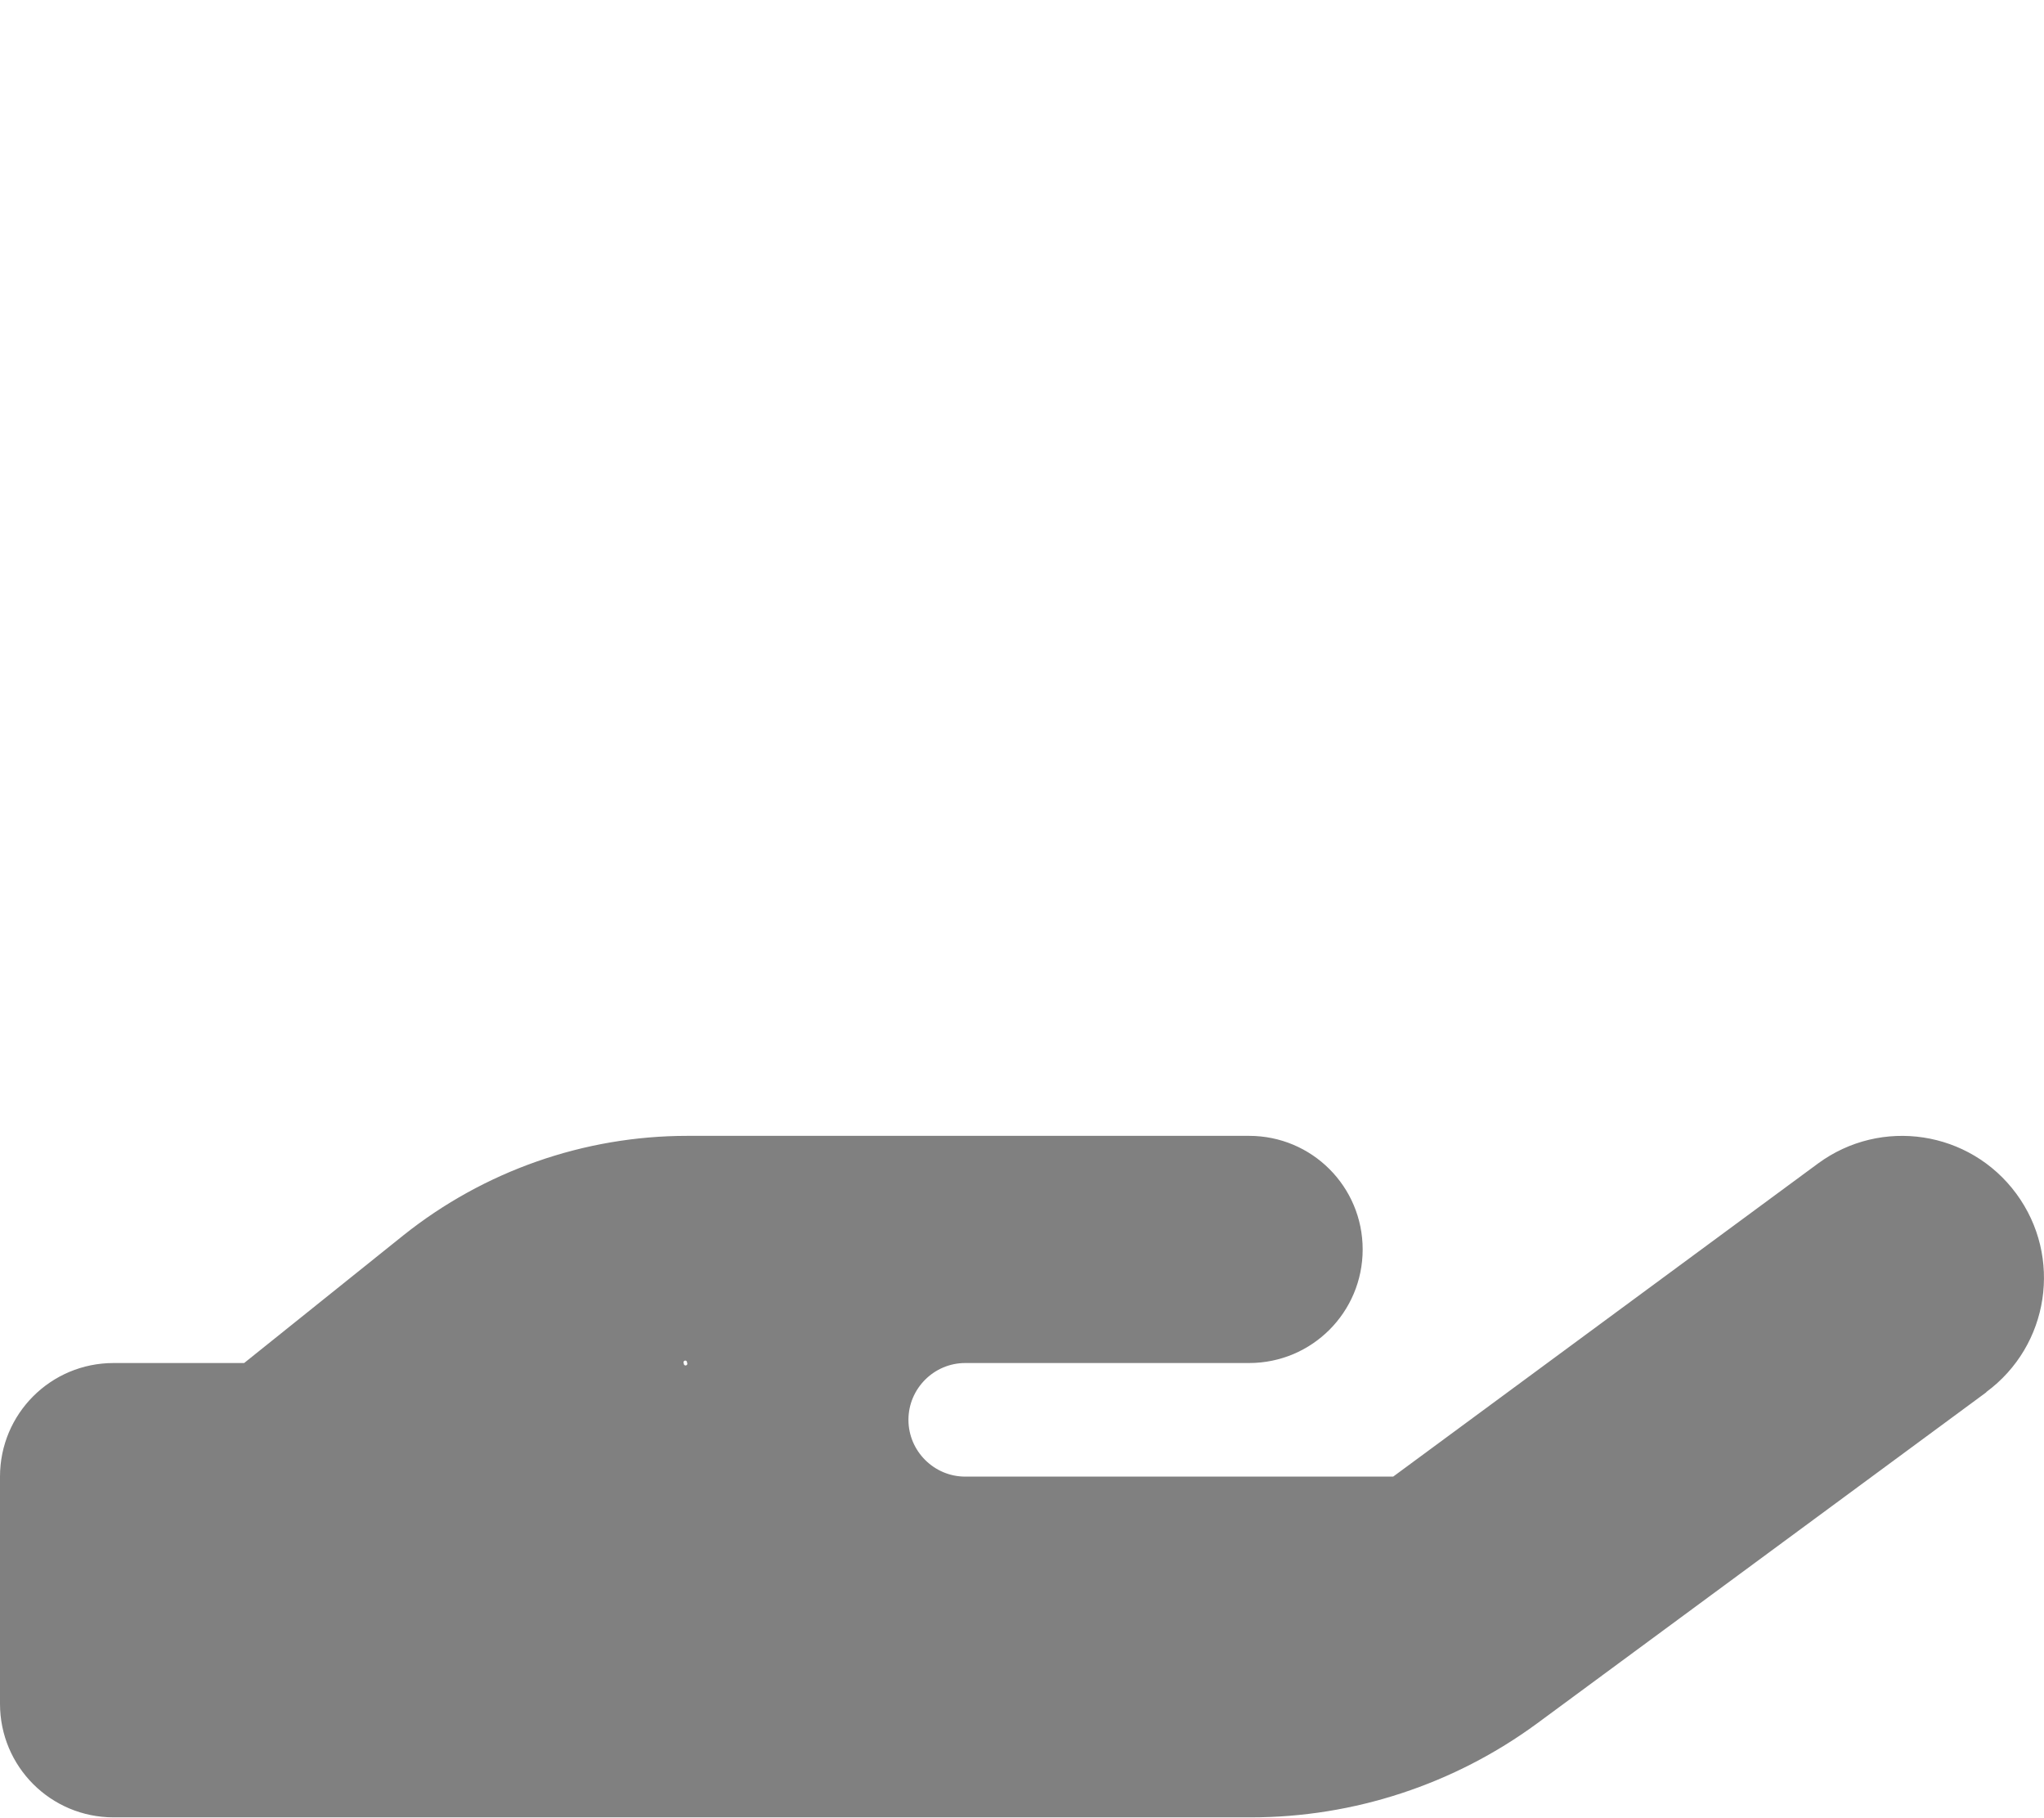
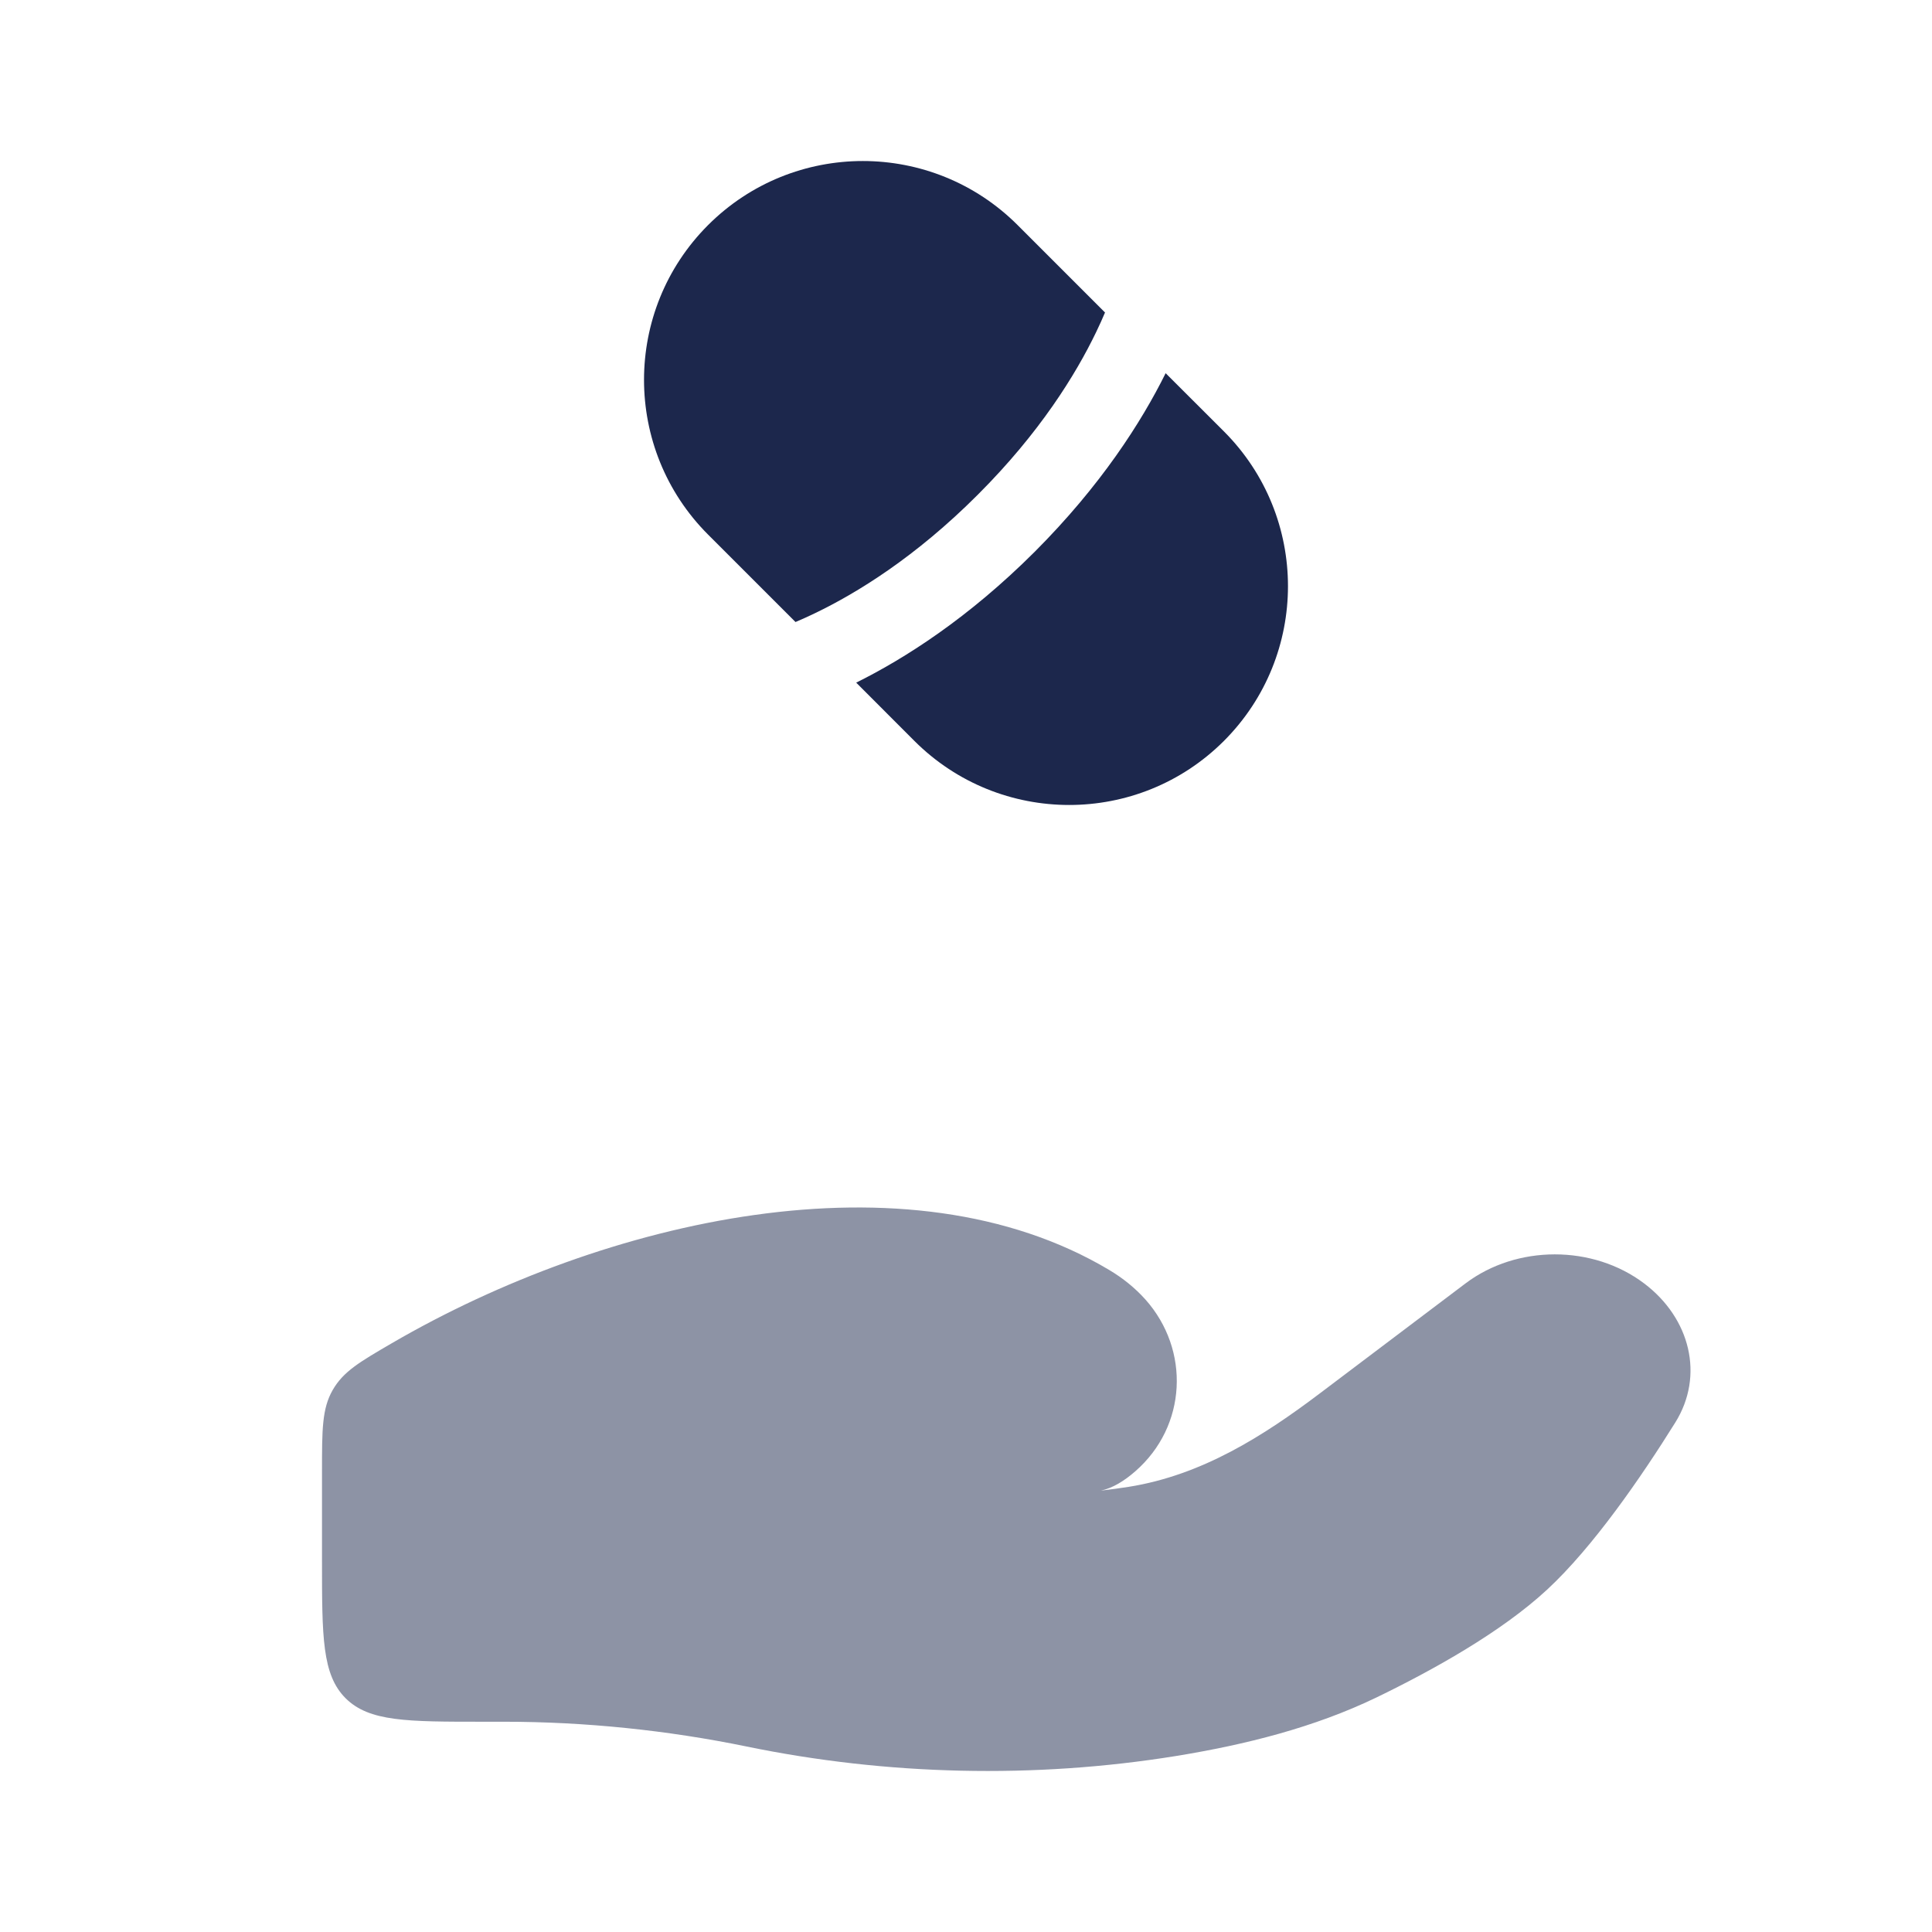
- <svg xmlns="http://www.w3.org/2000/svg" height="16" width="18" viewBox="0 0 576 512">
-   <path fill="#808080" d="M559.7 392.2c17.8-13.1 21.6-38.1 8.5-55.9s-38.1-21.6-55.9-8.5L392.6 416H272c-8.8 0-16-7.2-16-16s7.2-16 16-16h16 64c17.7 0 32-14.3 32-32s-14.3-32-32-32H288 272 193.7c-29.1 0-57.3 9.9-80 28L68.8 384H32c-17.7 0-32 14.3-32 32v64c0 17.7 14.3 32 32 32H192 352.5c29 0 57.3-9.3 80.7-26.5l126.6-93.3zm-366.1-8.3a.5 .5 0 1 1 -.9 .2 .5 .5 0 1 1 .9-.2z" />
+ <svg xmlns="http://www.w3.org/2000/svg" width="800px" height="800px" viewBox="0 0 24 24" fill="none">
+   <path opacity="0.5" d="M6.26 21.388H6C5.057 21.388 4.586 21.388 4.293 21.096C4 20.803 4 20.331 4 19.388V18.276C4 17.758 4 17.499 4.133 17.267C4.266 17.036 4.467 16.919 4.869 16.685C7.515 15.146 11.271 14.28 13.779 15.776C13.947 15.876 14.099 15.998 14.229 16.143C14.787 16.77 14.746 17.716 14.103 18.277C13.967 18.396 13.822 18.486 13.676 18.517C13.796 18.503 13.911 18.487 14.021 18.47C14.932 18.325 15.697 17.837 16.397 17.308L18.205 15.943C18.842 15.462 19.787 15.462 20.424 15.943C20.998 16.376 21.174 17.089 20.811 17.671C20.388 18.349 19.792 19.216 19.22 19.746C18.647 20.277 17.794 20.75 17.098 21.087C16.326 21.459 15.474 21.673 14.607 21.814C12.849 22.098 11.017 22.055 9.276 21.696C8.293 21.494 7.271 21.388 6.26 21.388Z" fill="#1C274C" />
+   <path d="M11.359 9.204C12.421 10.265 14.142 10.265 15.204 9.204C16.265 8.142 16.265 6.421 15.204 5.359L14.48 4.636C14.18 5.241 13.677 6.03 12.854 6.854C12.03 7.677 11.241 8.18 10.636 8.48L11.359 9.204Z" fill="#1C274C" />
+   <path d="M12.641 2.796C11.579 1.735 9.858 1.735 8.796 2.796C7.735 3.858 7.735 5.579 8.796 6.641L9.882 7.727C9.958 7.695 10.04 7.658 10.127 7.616C10.65 7.364 11.375 6.918 12.146 6.146C12.918 5.375 13.364 4.65 13.616 4.127C13.658 4.04 13.695 3.958 13.727 3.882L12.641 2.796Z" fill="#1C274C" />
</svg>
